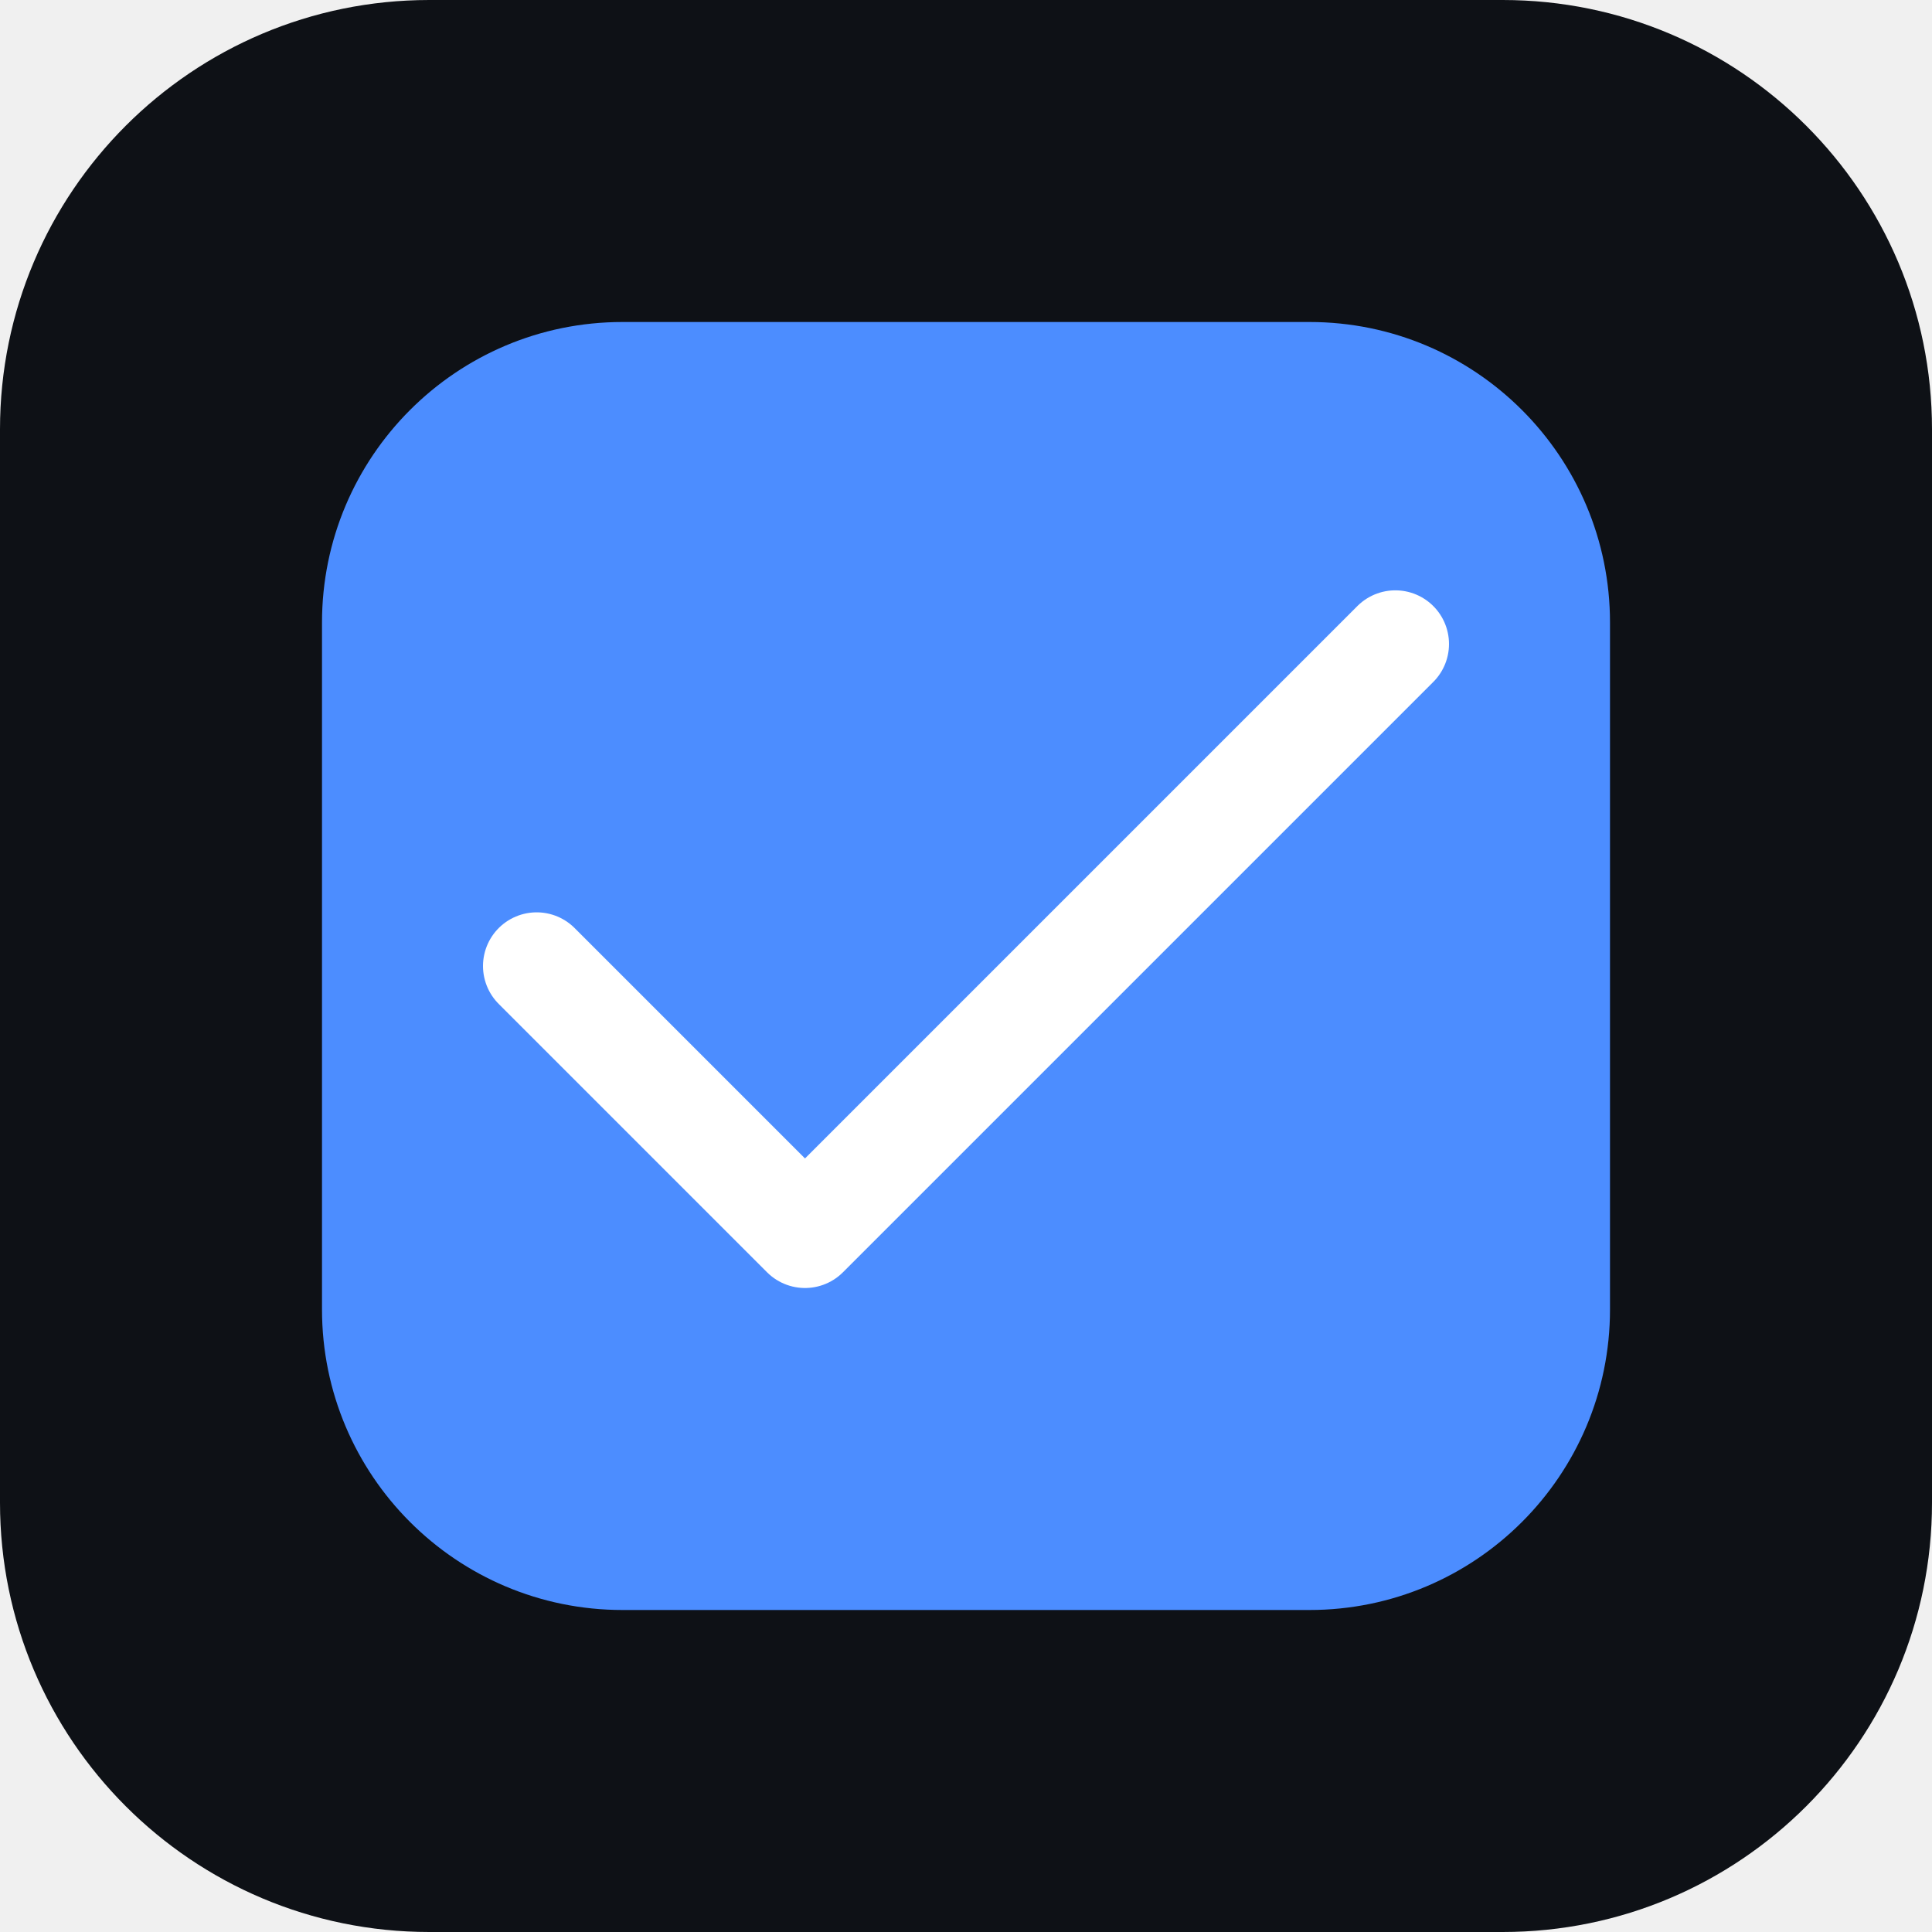
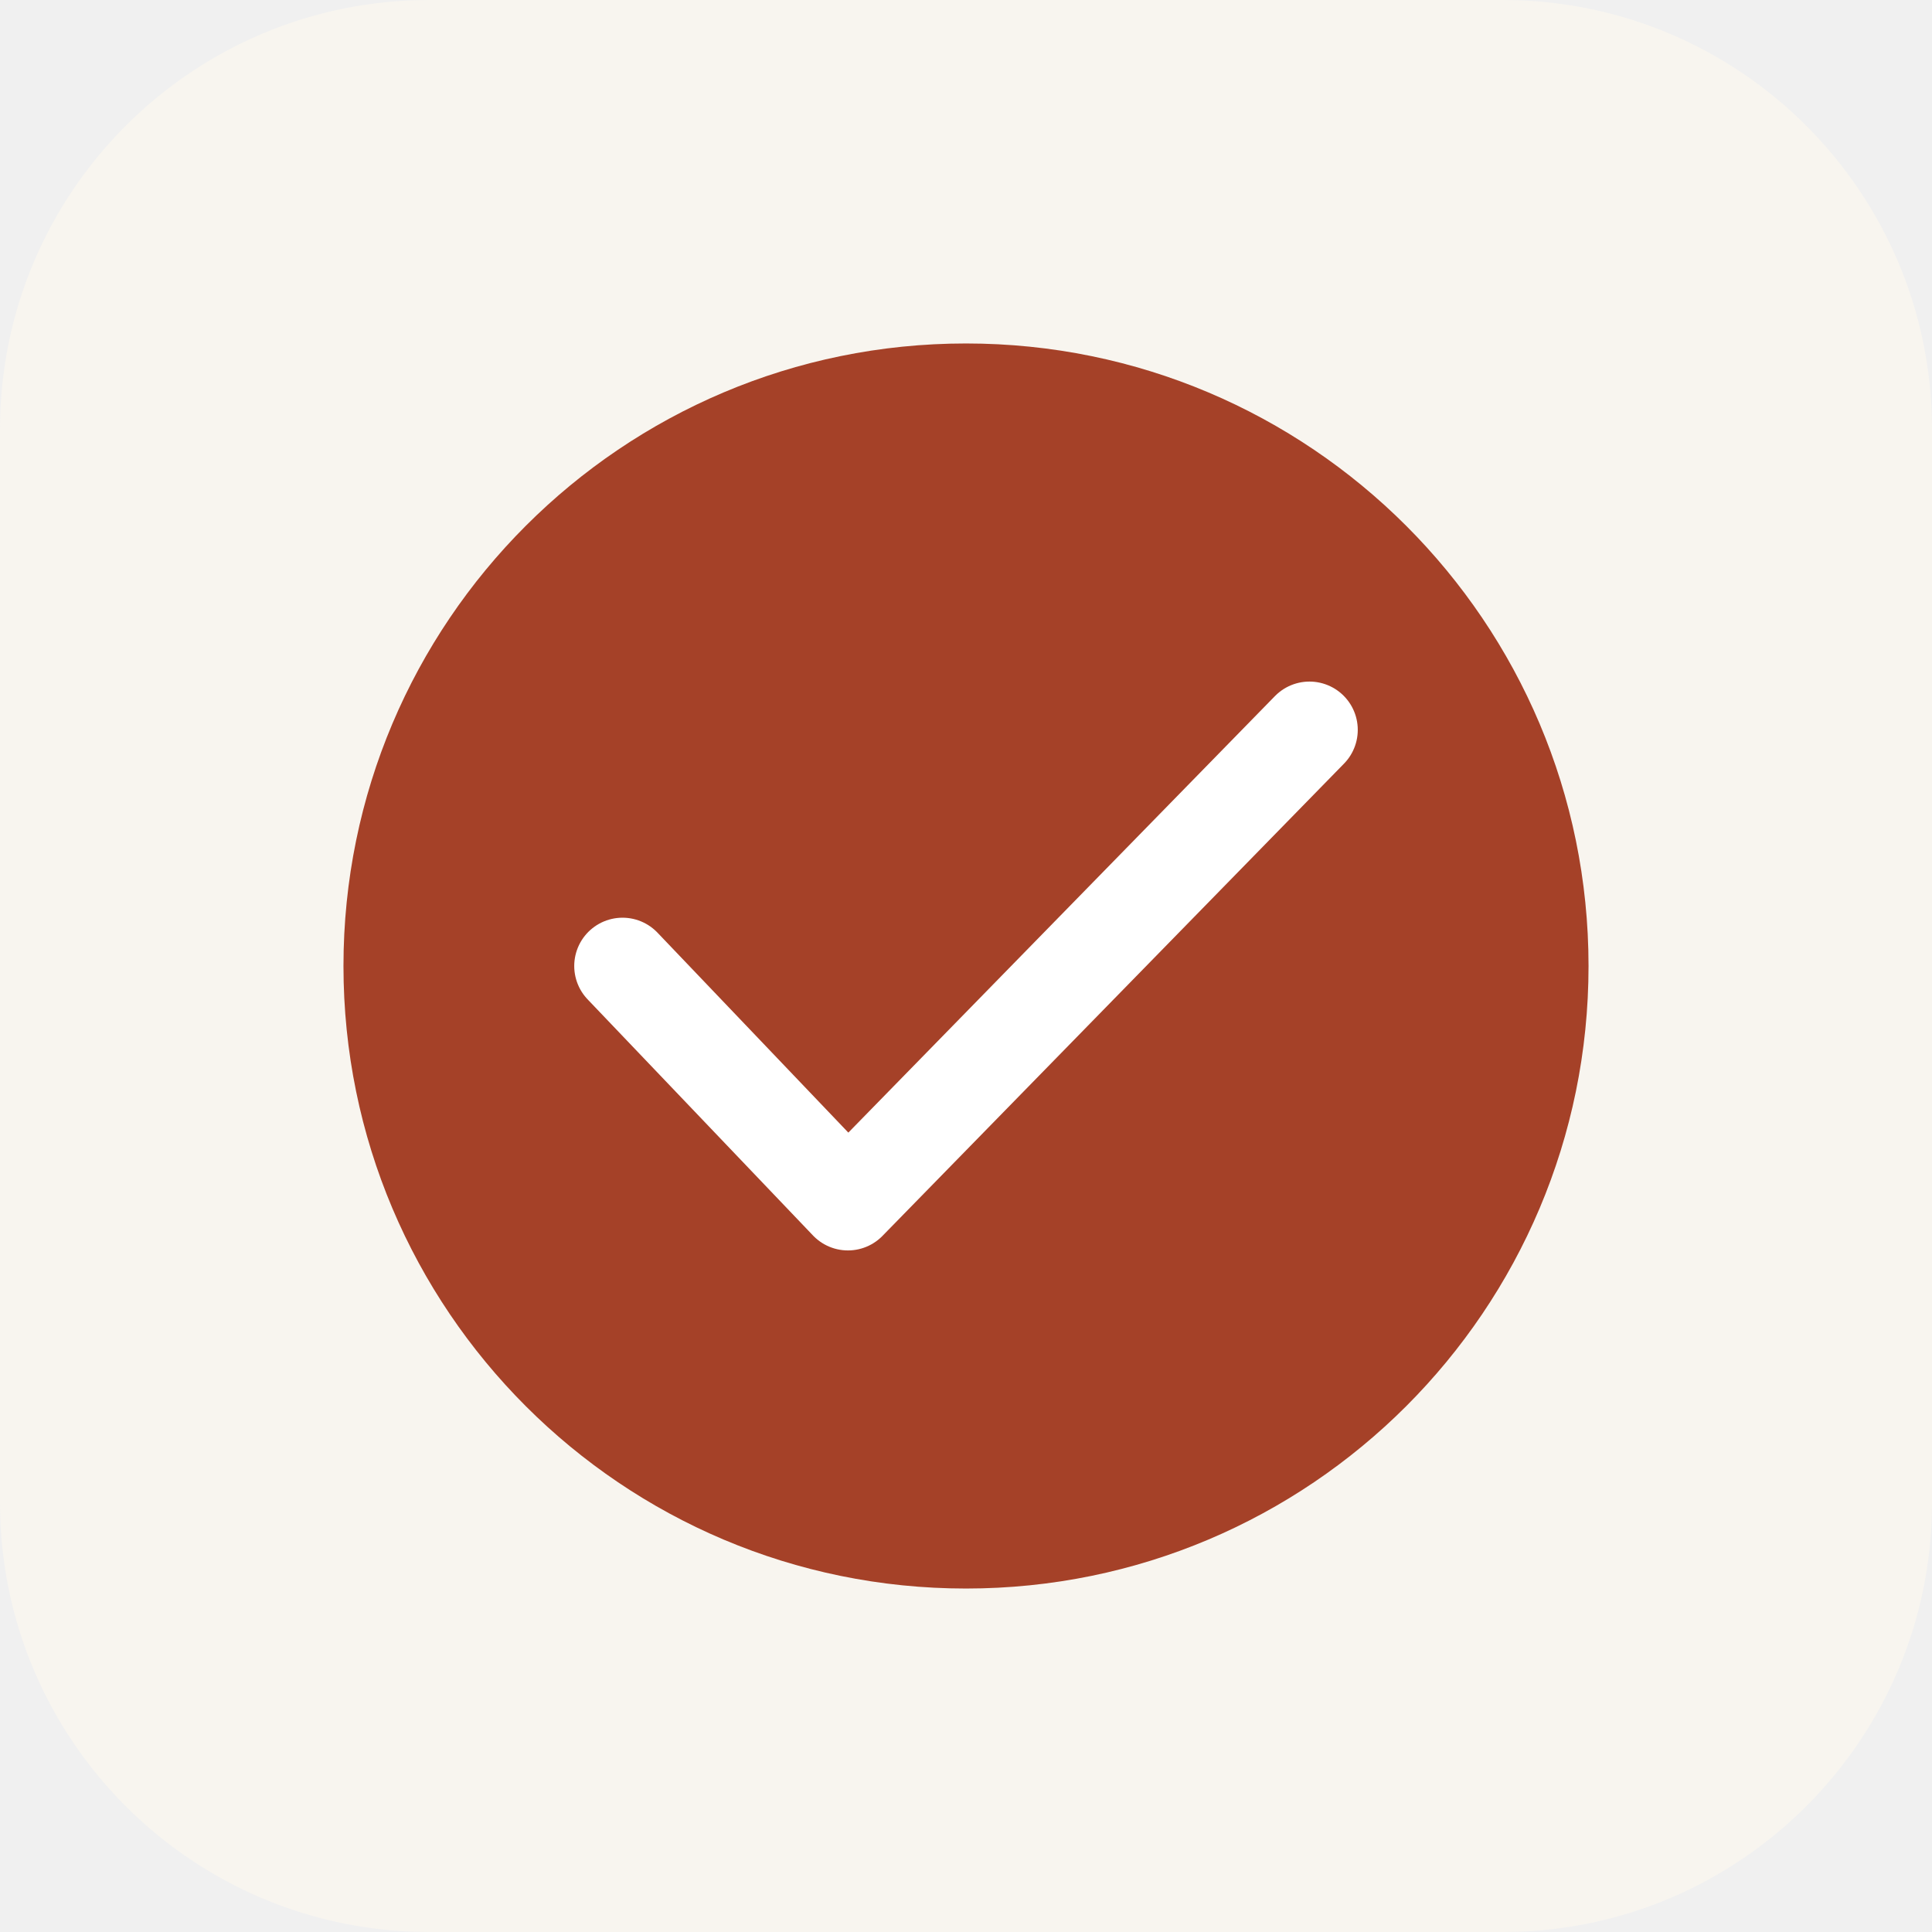
<svg xmlns="http://www.w3.org/2000/svg" viewBox="0 0 180 180">
-   <rect width="180" height="180" rx="40" fill="#0e1116" />
-   <rect x="30" y="30" width="120" height="120" rx="28" fill="#4c8dff" />
-   <g transform="translate(30 30) scale(5)">
-     <path d="M20 6L9 17l-5-5" fill="none" stroke="white" stroke-width="2" stroke-linecap="round" stroke-linejoin="round" />
-   </g>
+   <rect width="180" height="180" rx="40" fill="#f8f5ef" />
+   <circle cx="90" cy="90" r="58" fill="#a54128" />
+   <path d="M58 90l21 22 43-44" fill="none" stroke="white" stroke-width="9" stroke-linecap="round" stroke-linejoin="round" />
</svg>
